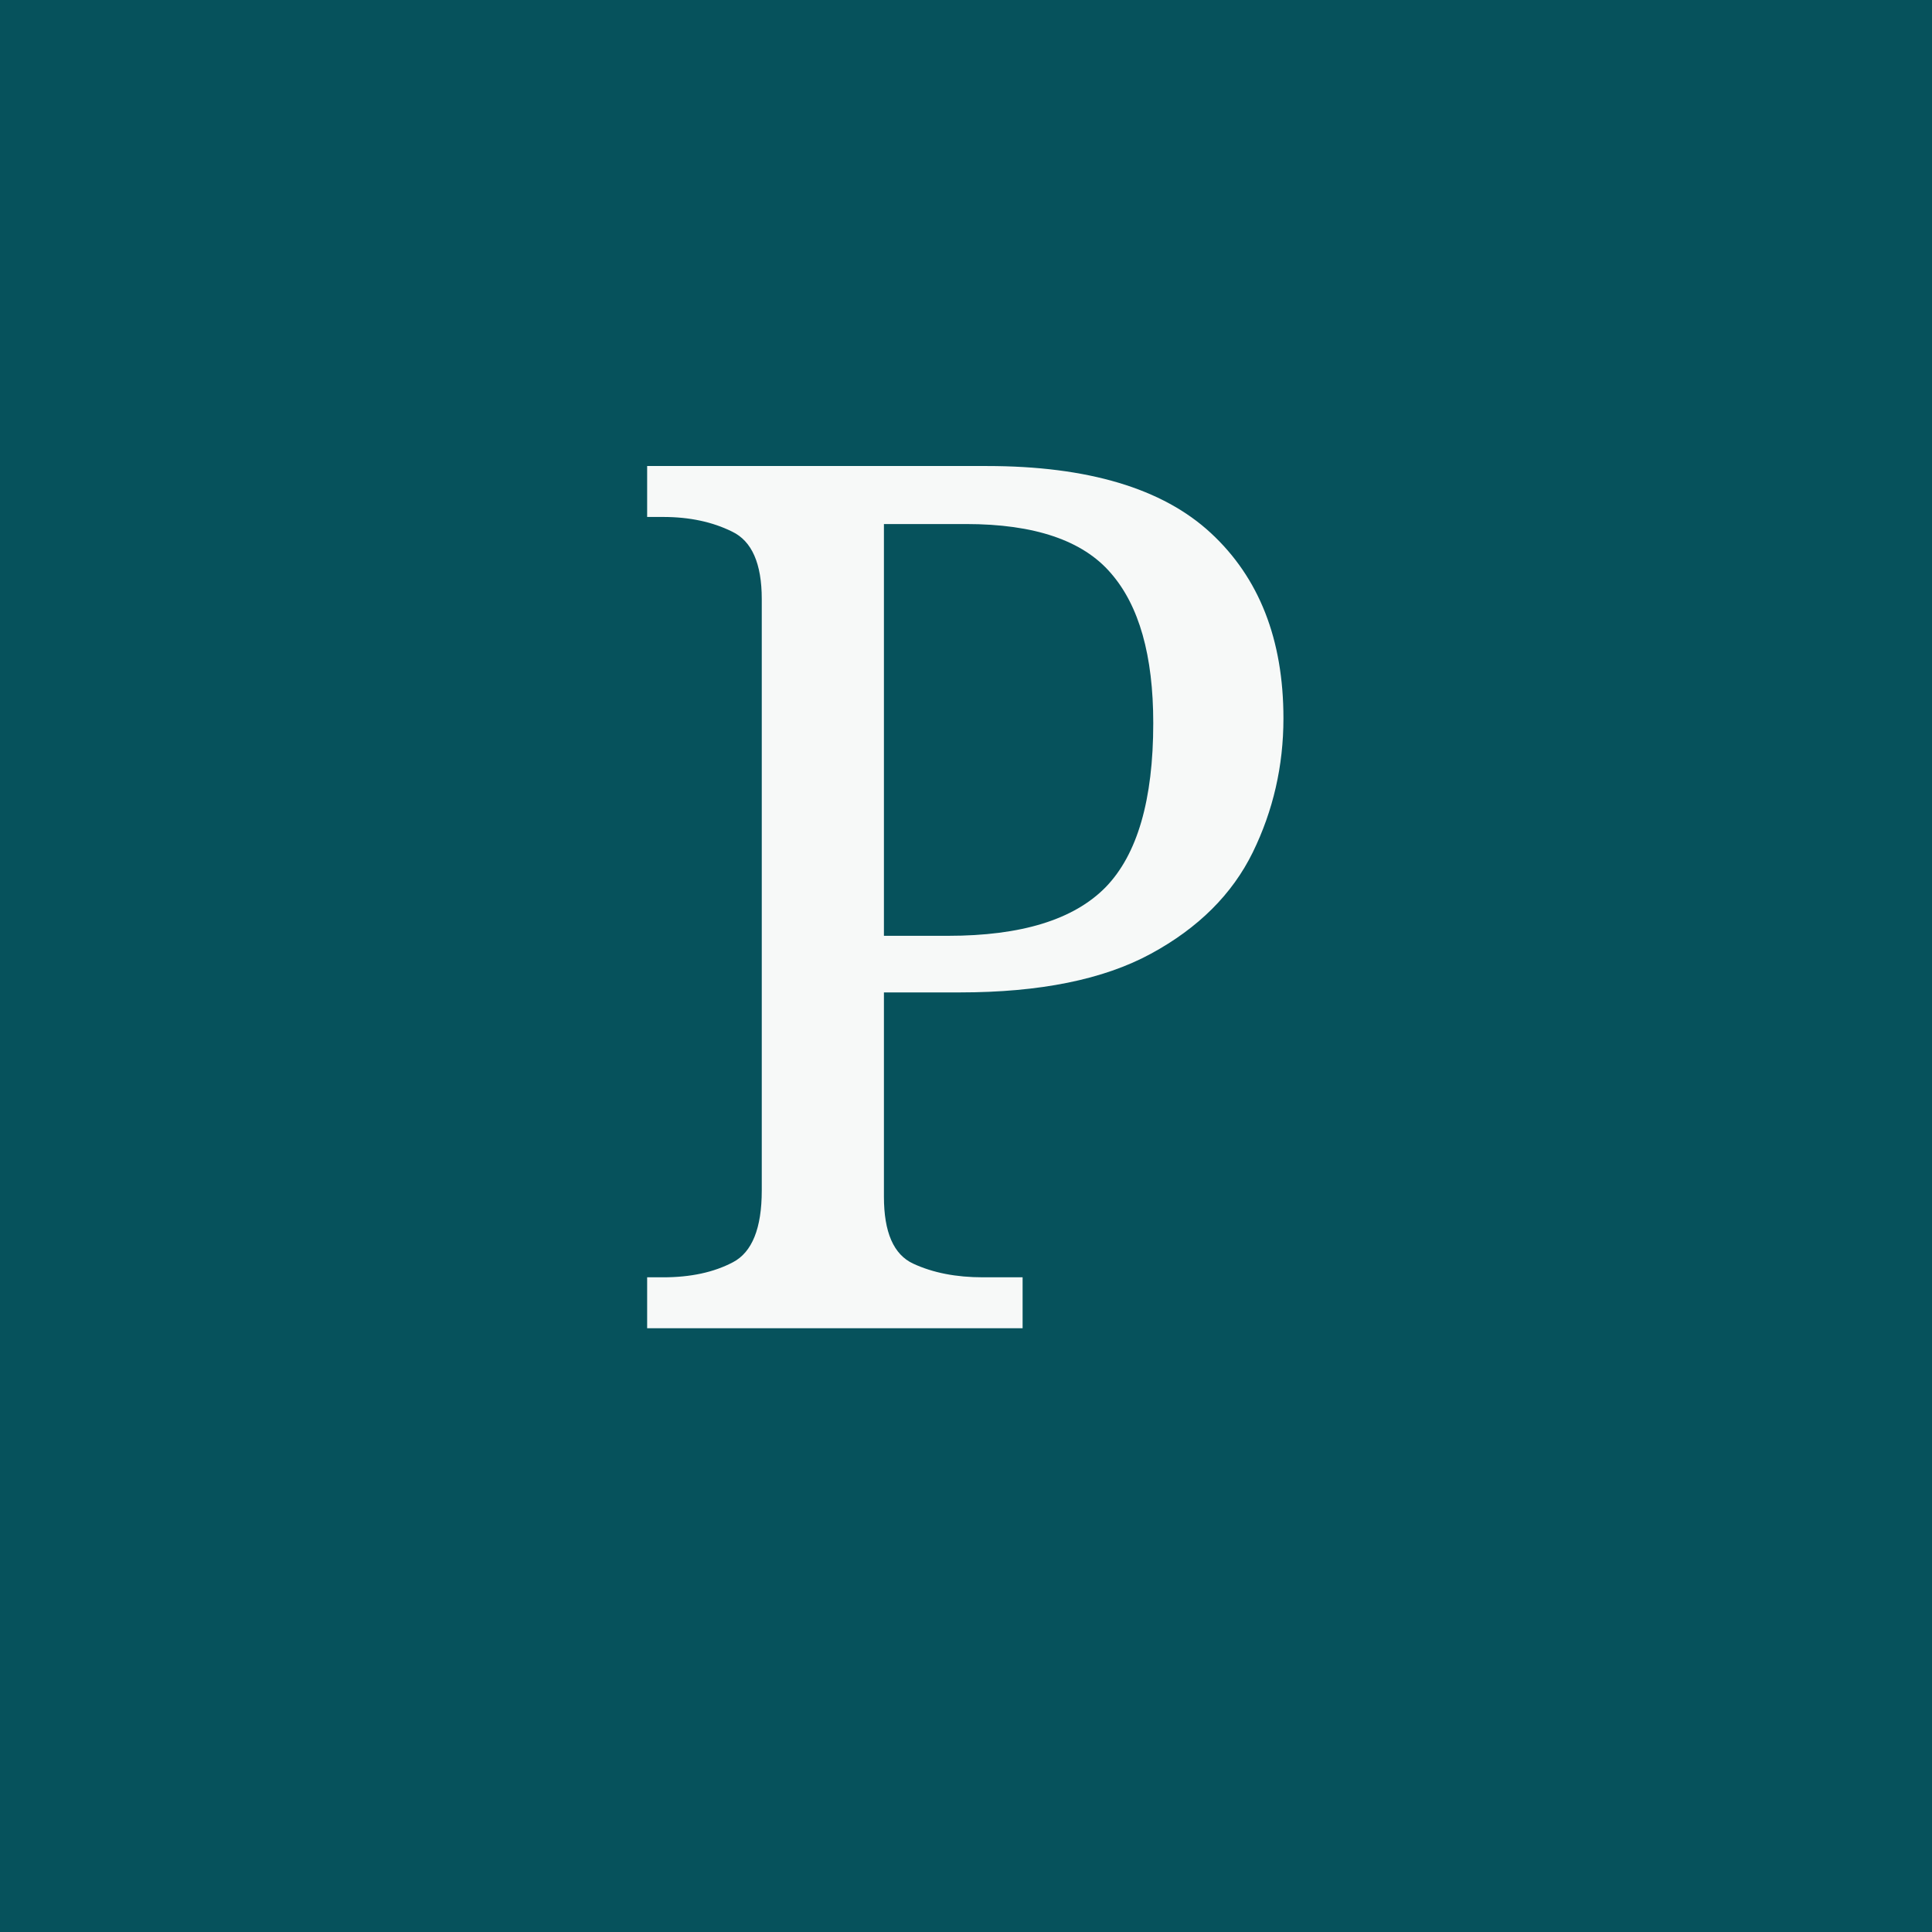
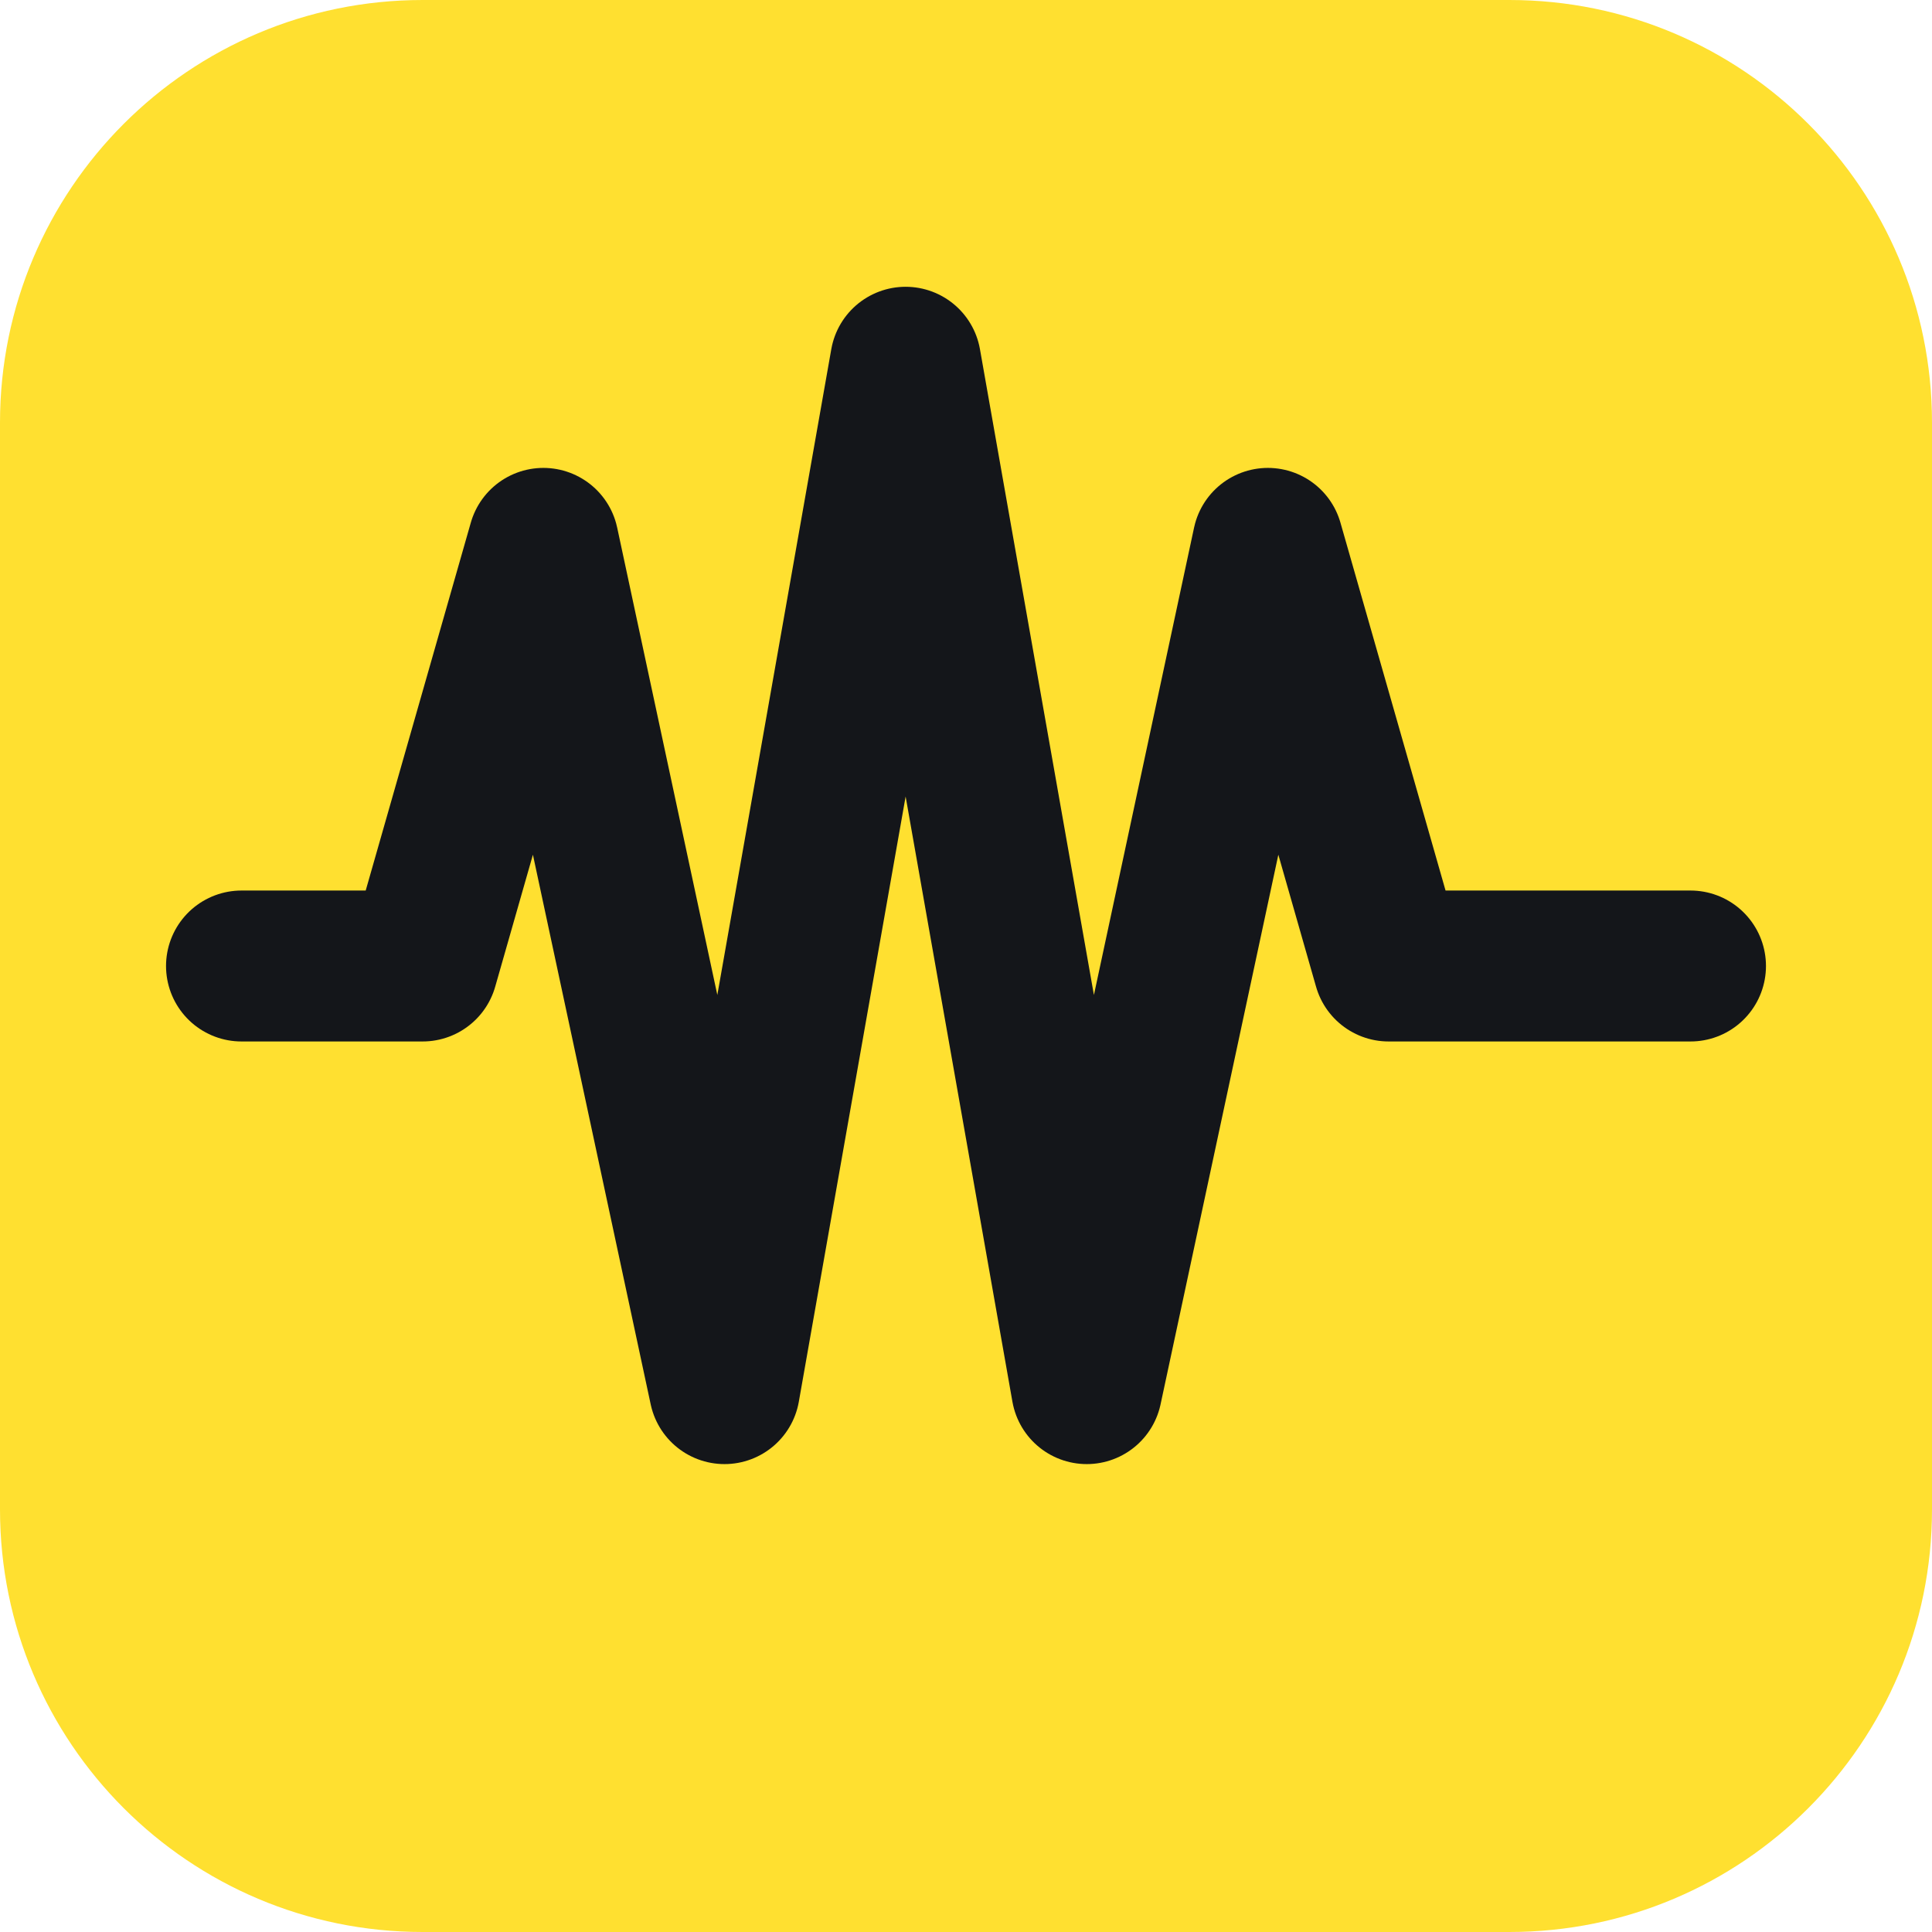
<svg xmlns="http://www.w3.org/2000/svg" viewBox="0 0 64 64">
-   <rect width="64" height="64" fill="#06525c" />
-   <text x="32" y="44" text-anchor="middle" font-family="Georgia, serif" font-size="40" font-weight="500" fill="#f7f9f8">P</text>
+   <rect width="64" height="64" rx="14" fill="#ffe030" />
+   <path d="M8 32h6l4-14 6 28 6-34 6 34 6-28 4 14h10" fill="none" stroke="#14161a" stroke-width="5" stroke-linecap="round" stroke-linejoin="round" />
</svg>
